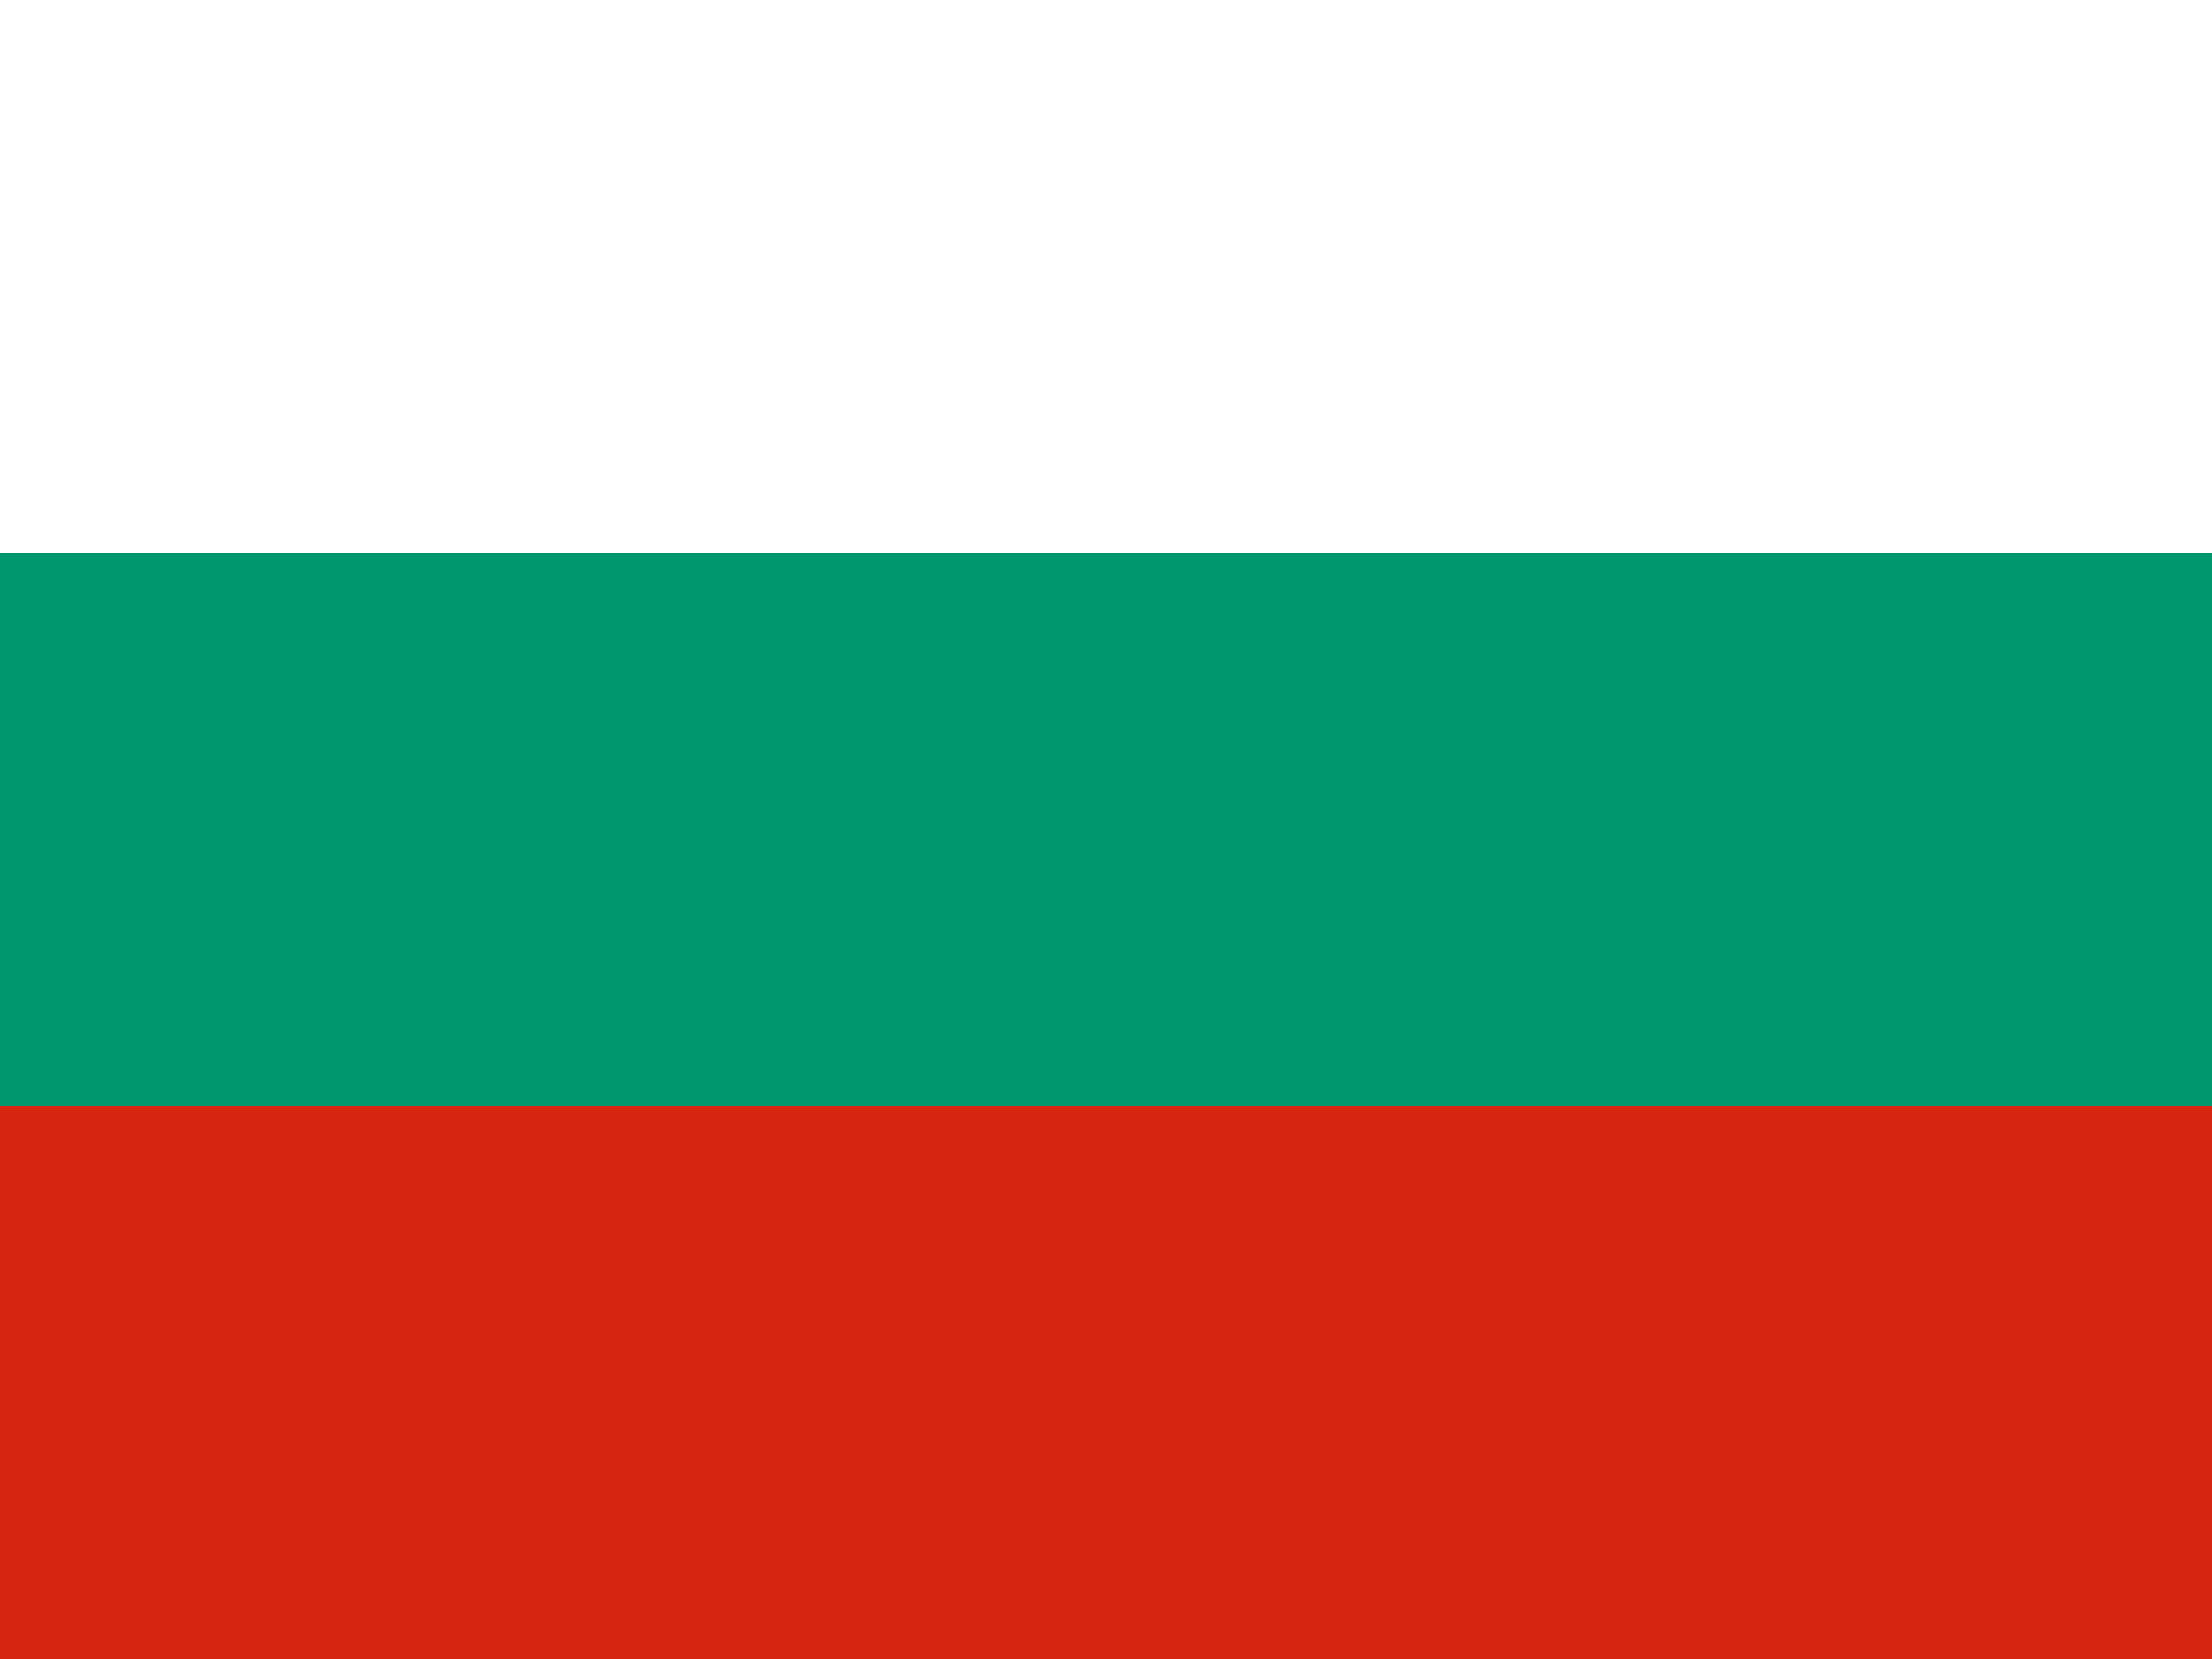
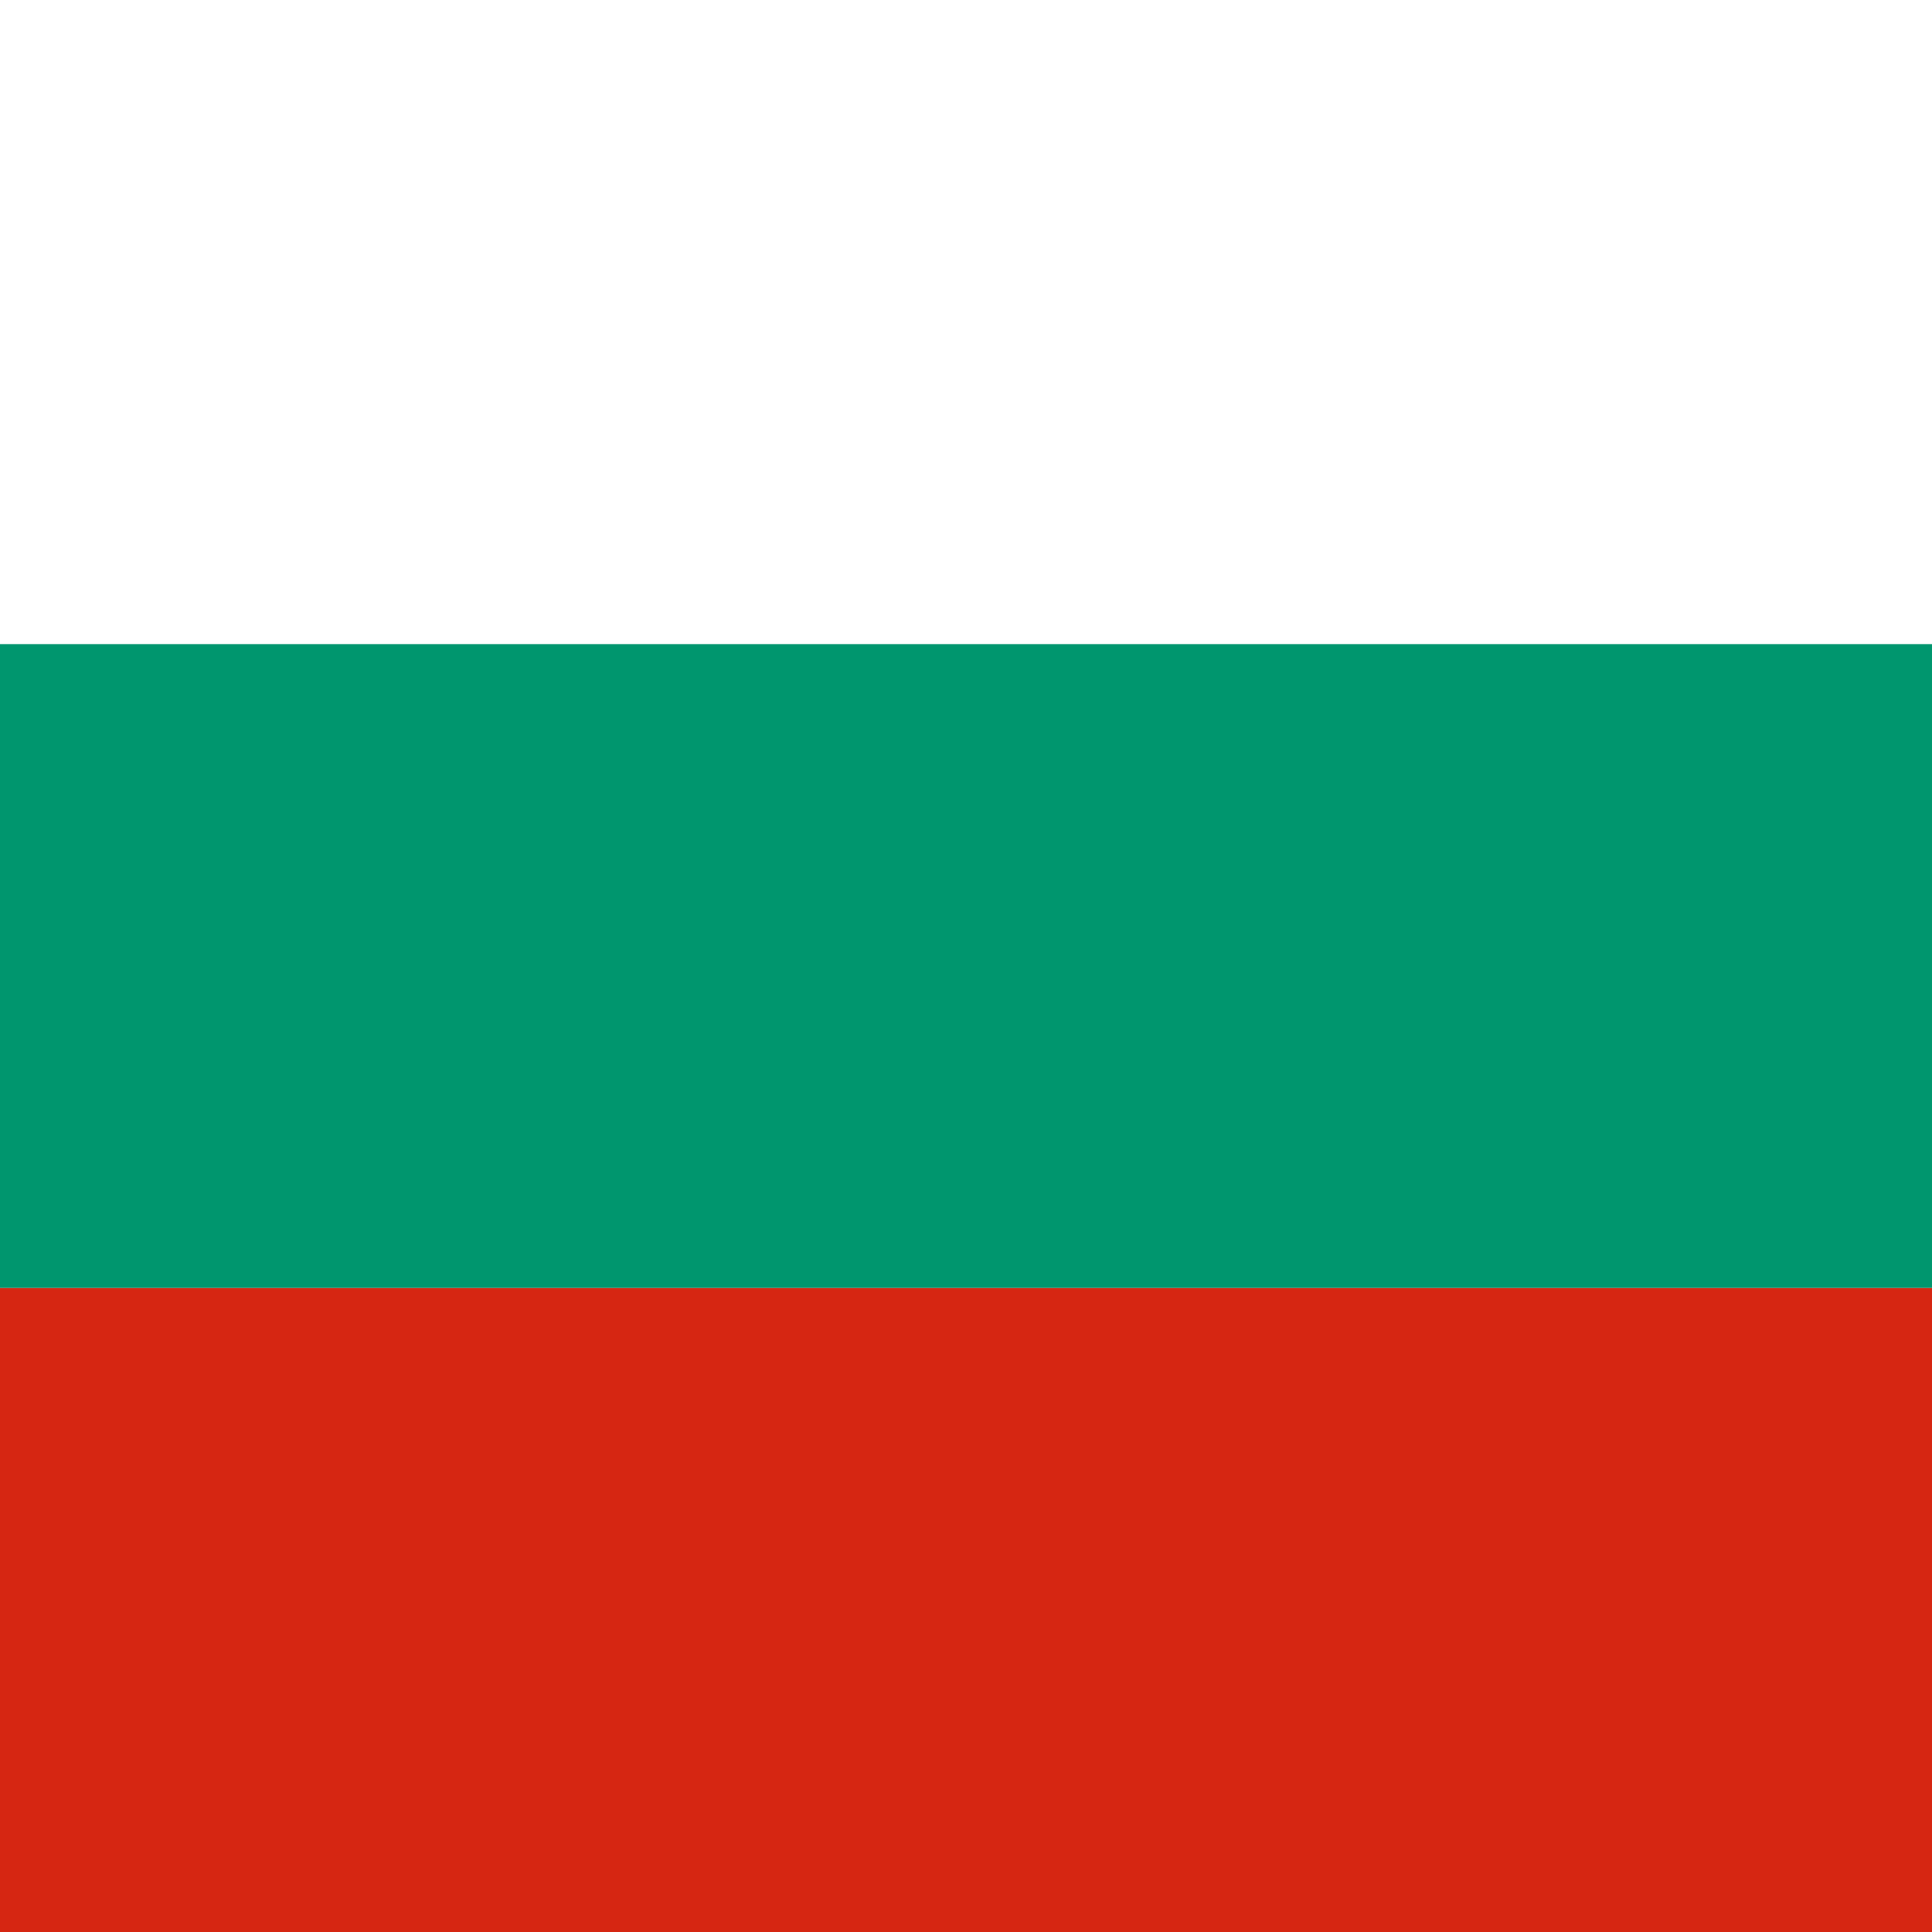
- <svg xmlns="http://www.w3.org/2000/svg" id="flag-icons-bg" viewBox="0 0 640 480">
+ <svg xmlns="http://www.w3.org/2000/svg" id="flag-icons-bg" viewBox="0 0 512 512">
  <g fill-rule="evenodd" stroke-width="1pt">
-     <path fill="#d62612" d="M0 320h640v160H0z" />
-     <path fill="#fff" d="M0 0h640v160H0z" />
-     <path fill="#00966e" d="M0 160h640v160H0z" />
+     <path fill="#d62612" d="M0 341.3h512V512H0z" />
+     <path fill="#fff" d="M0 0h512v170.7H0z" />
+     <path fill="#00966e" d="M0 170.7h512v170.6H0z" />
  </g>
</svg>
